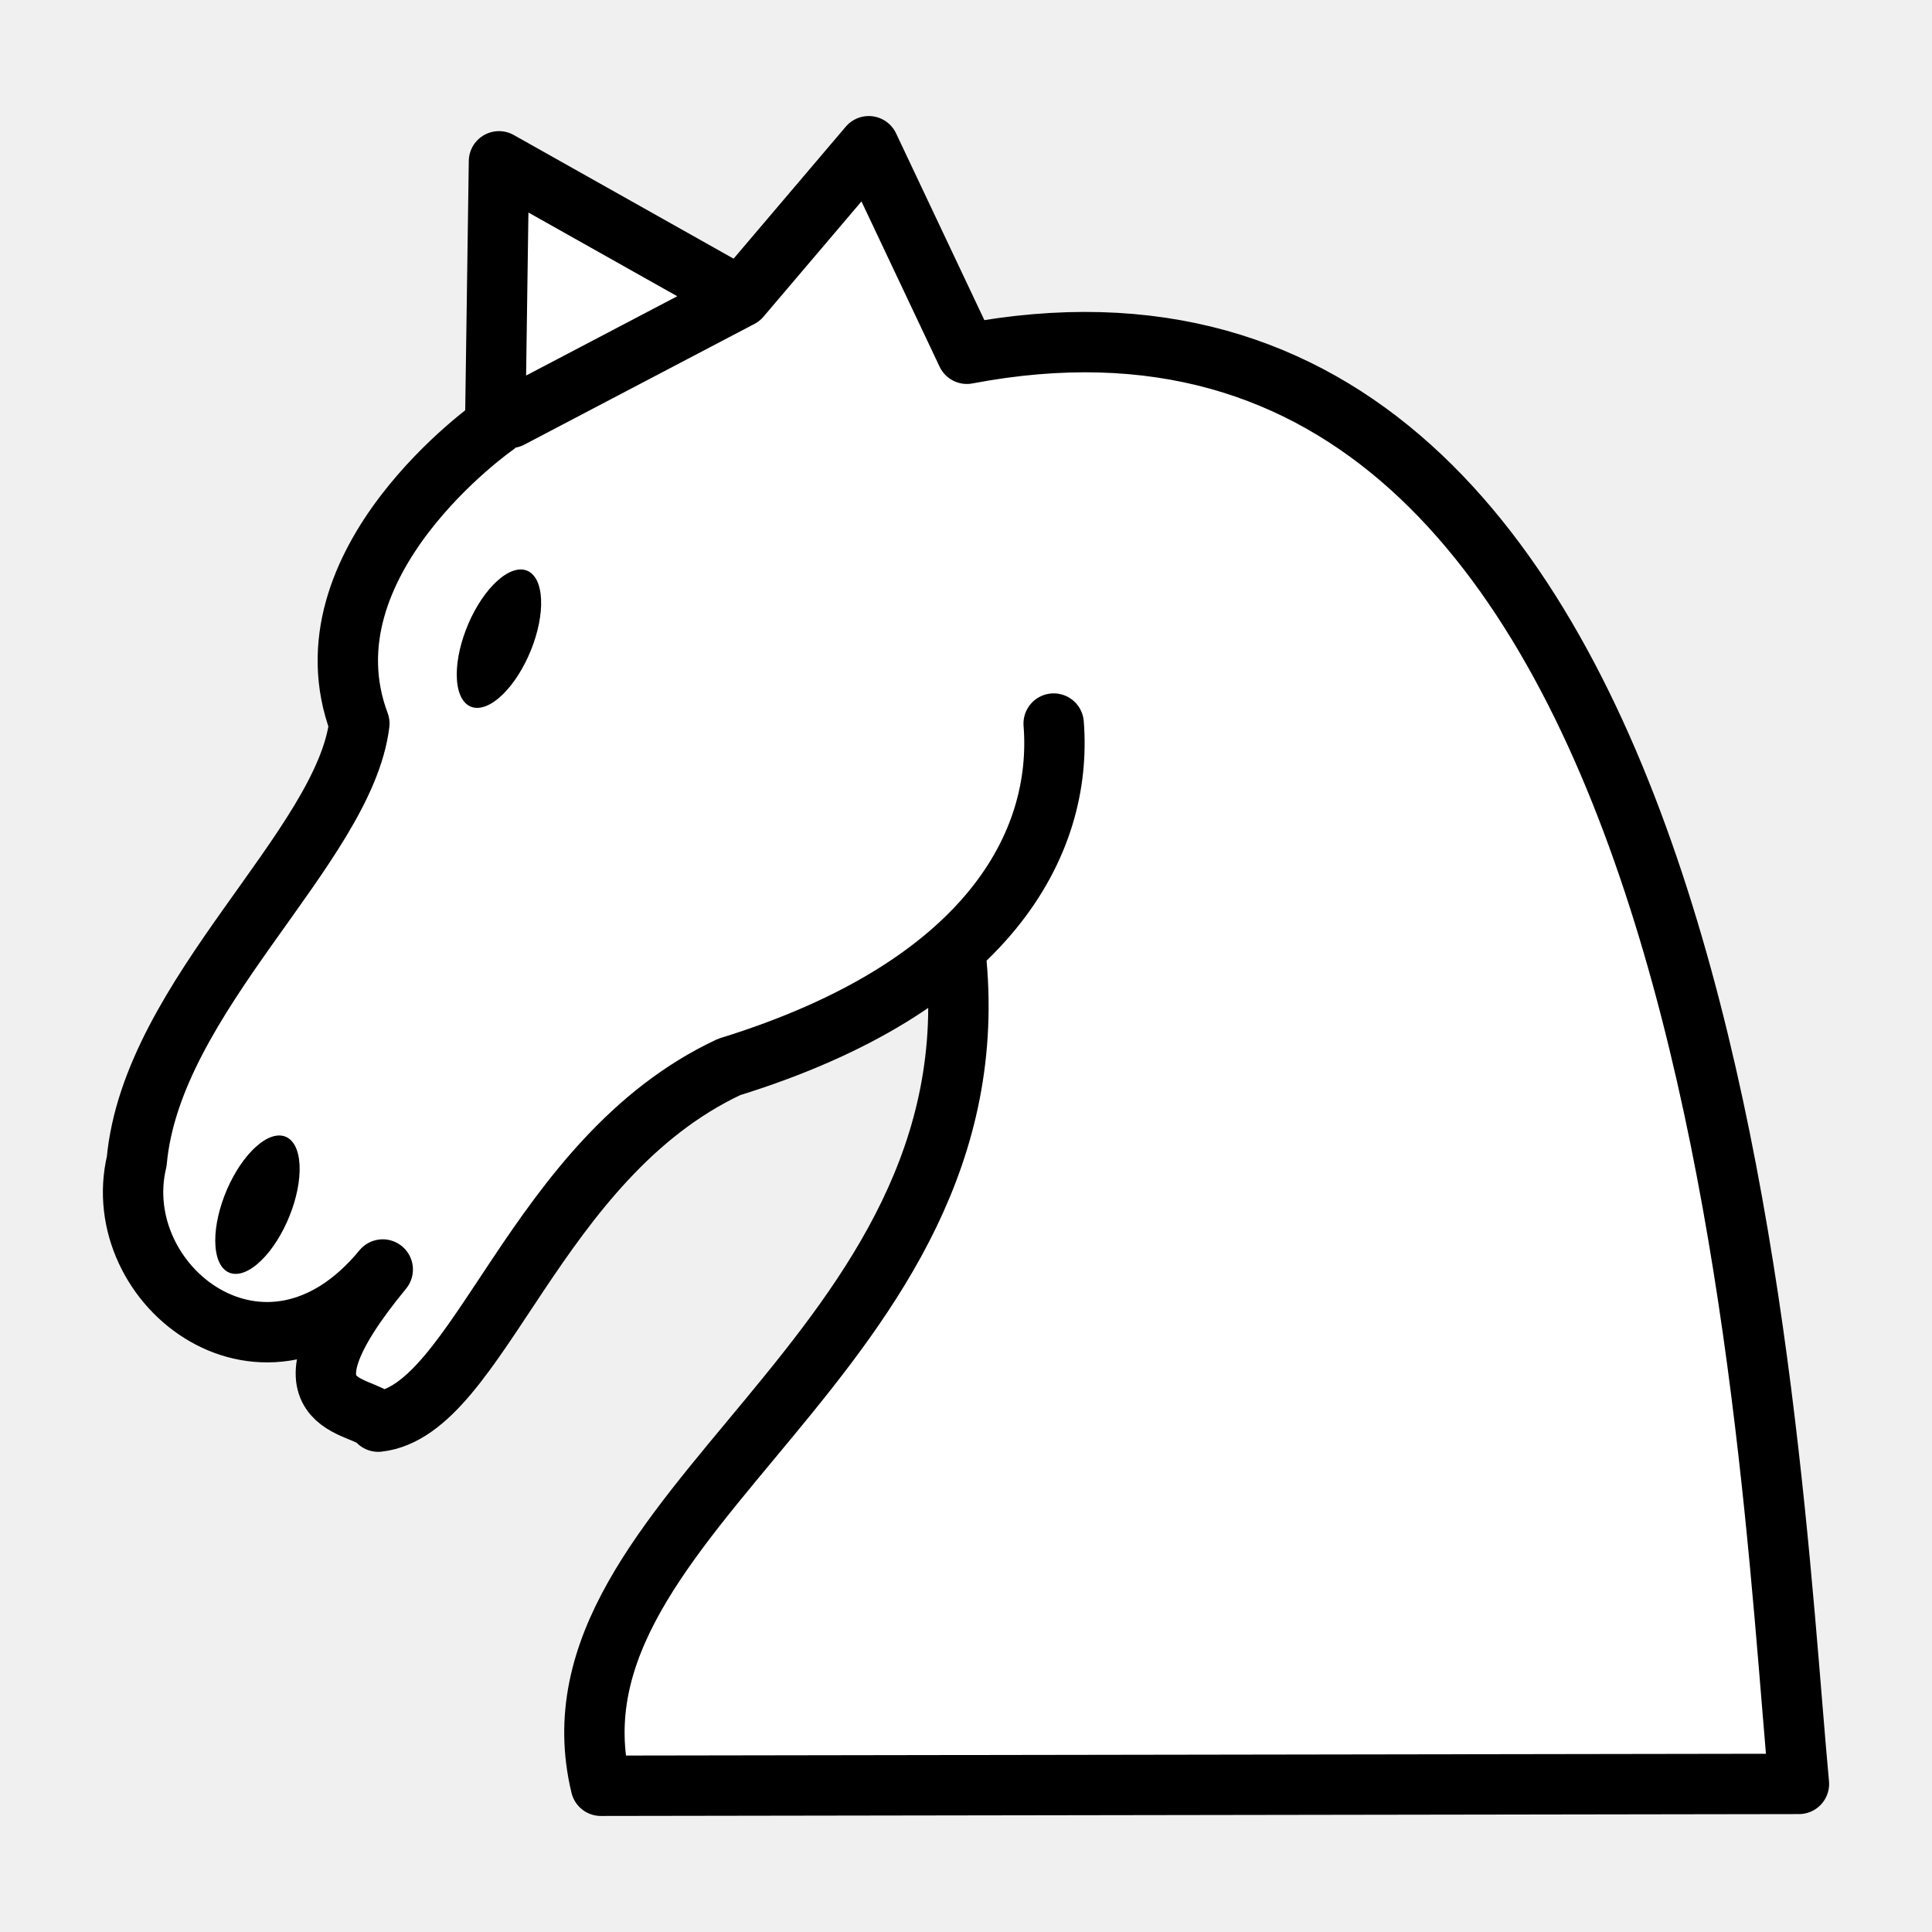
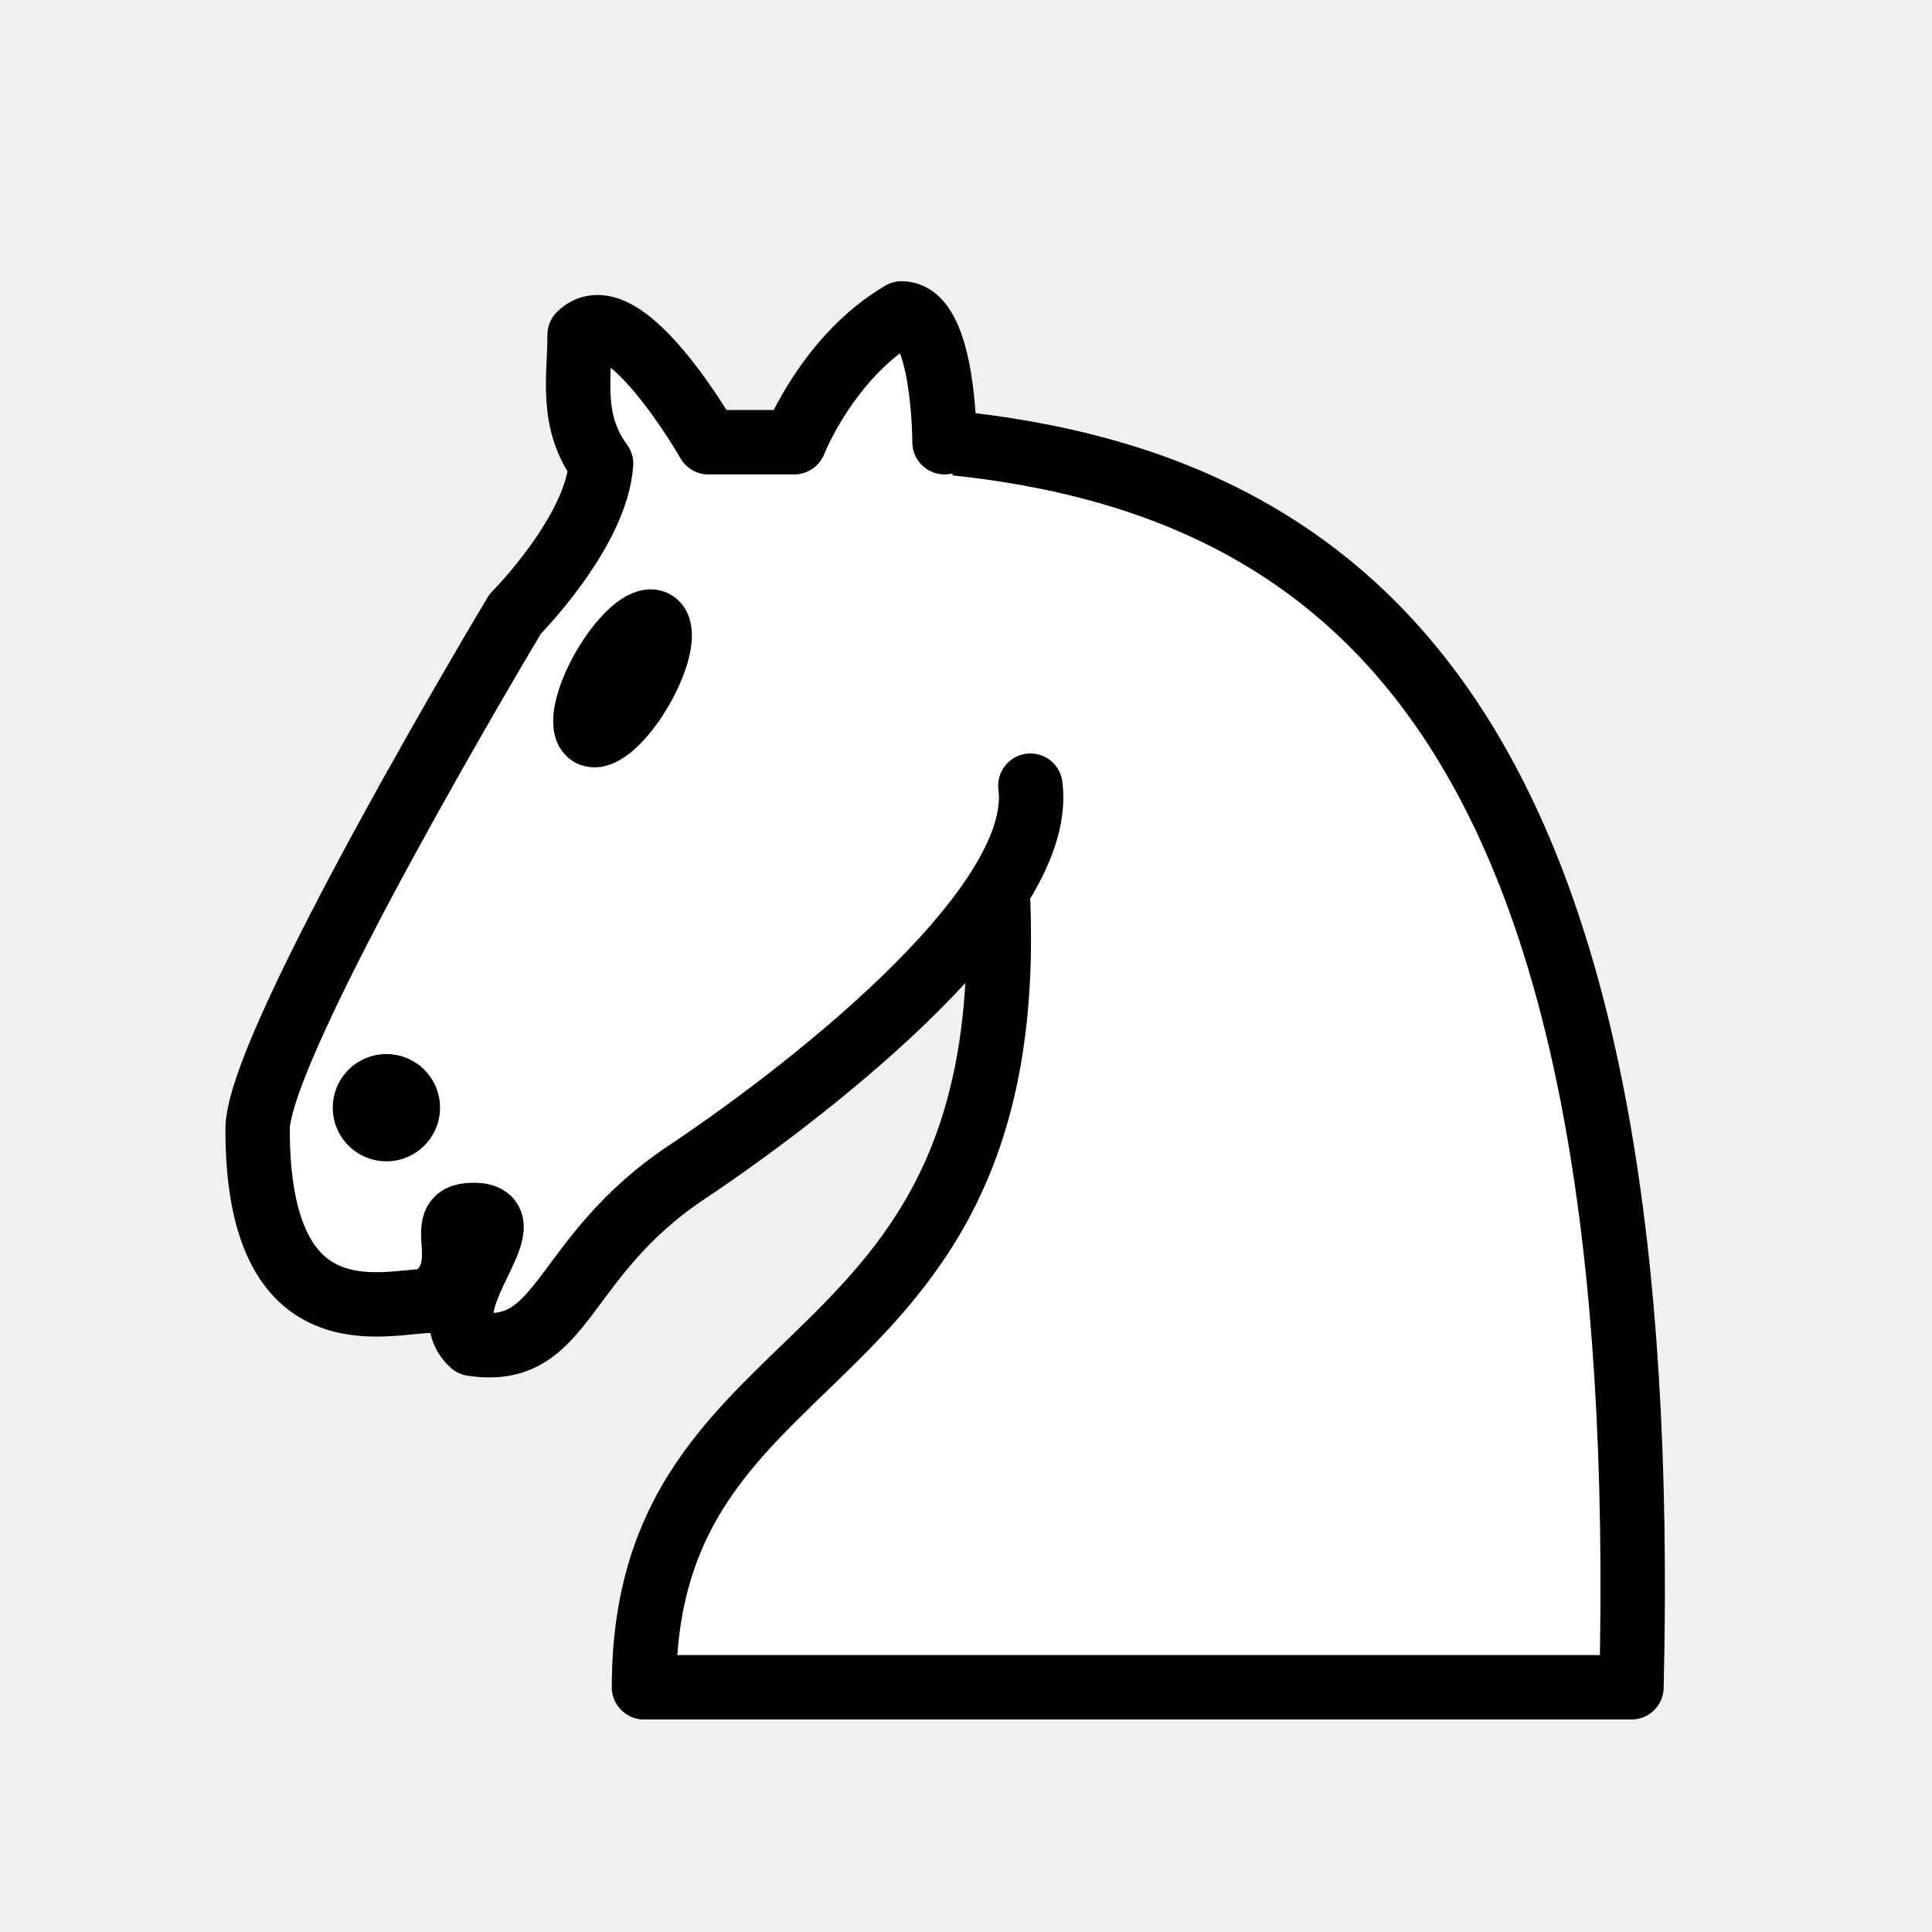
- <svg xmlns="http://www.w3.org/2000/svg" version="1.0" width="64" height="64" id="horse">
-   <defs id="defs6352" />
-   <path d="M 34.904,23.969 C 35.217,27.938 32.748,32.688 24.154,35.344 C 17.685,38.375 15.873,46.719 12.529,47.094 C 12.08,46.46 8.772,46.797 12.679,42.054 C 8.821,46.74 3.541,42.6 4.529,38.469 C 5.029,32.969 11.404,28.062 11.904,23.969 C 9.904,18.625 16.404,14.094 16.404,14.094 L 16.529,5.344 L 24.529,9.844 L 28.779,4.844 L 32.029,11.719 C 57.029,6.969 58.498,47.406 59.592,59.094 L 19.904,59.156 C 17.717,50.094 33.092,44.844 31.654,31.594 M 24.529,9.844 L 16.904,13.844" style="fill:#ffffff;fill-opacity:1;stroke:#000000;stroke-width:2;stroke-linecap:round;stroke-linejoin:round;stroke-miterlimit:4;stroke-dashoffset:0;stroke-opacity:1" id="path4" />
-   <path d="M 72.09,13.334 C 72.863,12.398 74.108,12.388 74.891,13.311 C 75.674,14.235 75.706,15.752 74.963,16.724 C 74.221,17.696 72.976,17.764 72.165,16.878 C 71.354,15.991 71.274,14.476 71.985,13.471" transform="matrix(0.5197388,0.2157579,-0.3834038,0.9235808,-15.89728,-8.613086)" style="fill:#000000;fill-opacity:1;stroke:none;stroke-width:1.333;stroke-linecap:round;stroke-linejoin:round;stroke-miterlimit:4;stroke-dasharray:none;stroke-dashoffset:0;stroke-opacity:1" id="path6" />
-   <path d="M 72.09,13.334 C 72.863,12.398 74.108,12.388 74.891,13.311 C 75.674,14.235 75.706,15.752 74.963,16.724 C 74.221,17.696 72.976,17.764 72.165,16.878 C 71.354,15.991 71.274,14.476 71.985,13.471" transform="matrix(0.5197388,0.2157579,-0.3834038,0.9235808,-23.89728,10.13691)" style="fill:#000000;fill-opacity:1;stroke:none;stroke-width:1.333;stroke-linecap:round;stroke-linejoin:round;stroke-miterlimit:4;stroke-dasharray:none;stroke-dashoffset:0;stroke-opacity:1" id="path8" />
+ <svg xmlns="http://www.w3.org/2000/svg" version="1.1" width="45" height="45">
+   <g style="opacity:1; fill:none; fill-opacity:1; fill-rule:evenodd; stroke:#000000; stroke-width:1.5; stroke-linecap:round;stroke-linejoin:round;stroke-miterlimit:4; stroke-dasharray:none; stroke-opacity:1;" transform="translate(0,0.3)">
+     <path d="M 22,10 C 32.5,11 38.5,18 38,39 L 15,39 C 15,30 25,32.5 23,18" style="fill:#ffffff; stroke:#000000;" />
+     <path d="M 24,18 C 24.38,20.91 18.45,25.37 16,27 C 13,29 13.18,31.34 11,31 C 9.958,30.06 12.41,27.96 11,28 C 10,28 11.19,29.23 10,30 C 9,30 5.997,31 6,26 C 6,24 12,14 12,14 C 12,14 13.89,12.1 14,10.5 C 13.27,9.506 13.5,8.5 13.5,7.5 C 14.5,6.5 16.5,10 16.5,10 L 18.5,10 C 18.5,10 19.28,8.008 21,7 C 22,7 22,10 22,10" style="fill:#ffffff; stroke:#000000;" />
+     <path d="M 9.5 25.5 A 0.5 0.5 0 1 1 8.5,25.5 A 0.5 0.5 0 1 1 9.5 25.5 z" style="fill:#000000; stroke:#000000;" />
+     <path d="M 15 15.5 A 0.5 1.5 0 1 1  14,15.5 A 0.5 1.5 0 1 1  15 15.5 z" transform="matrix(0.866,0.5,-0.5,0.866,9.693,-5.173)" style="fill:#000000; stroke:#000000;" />
+   </g>
</svg>
